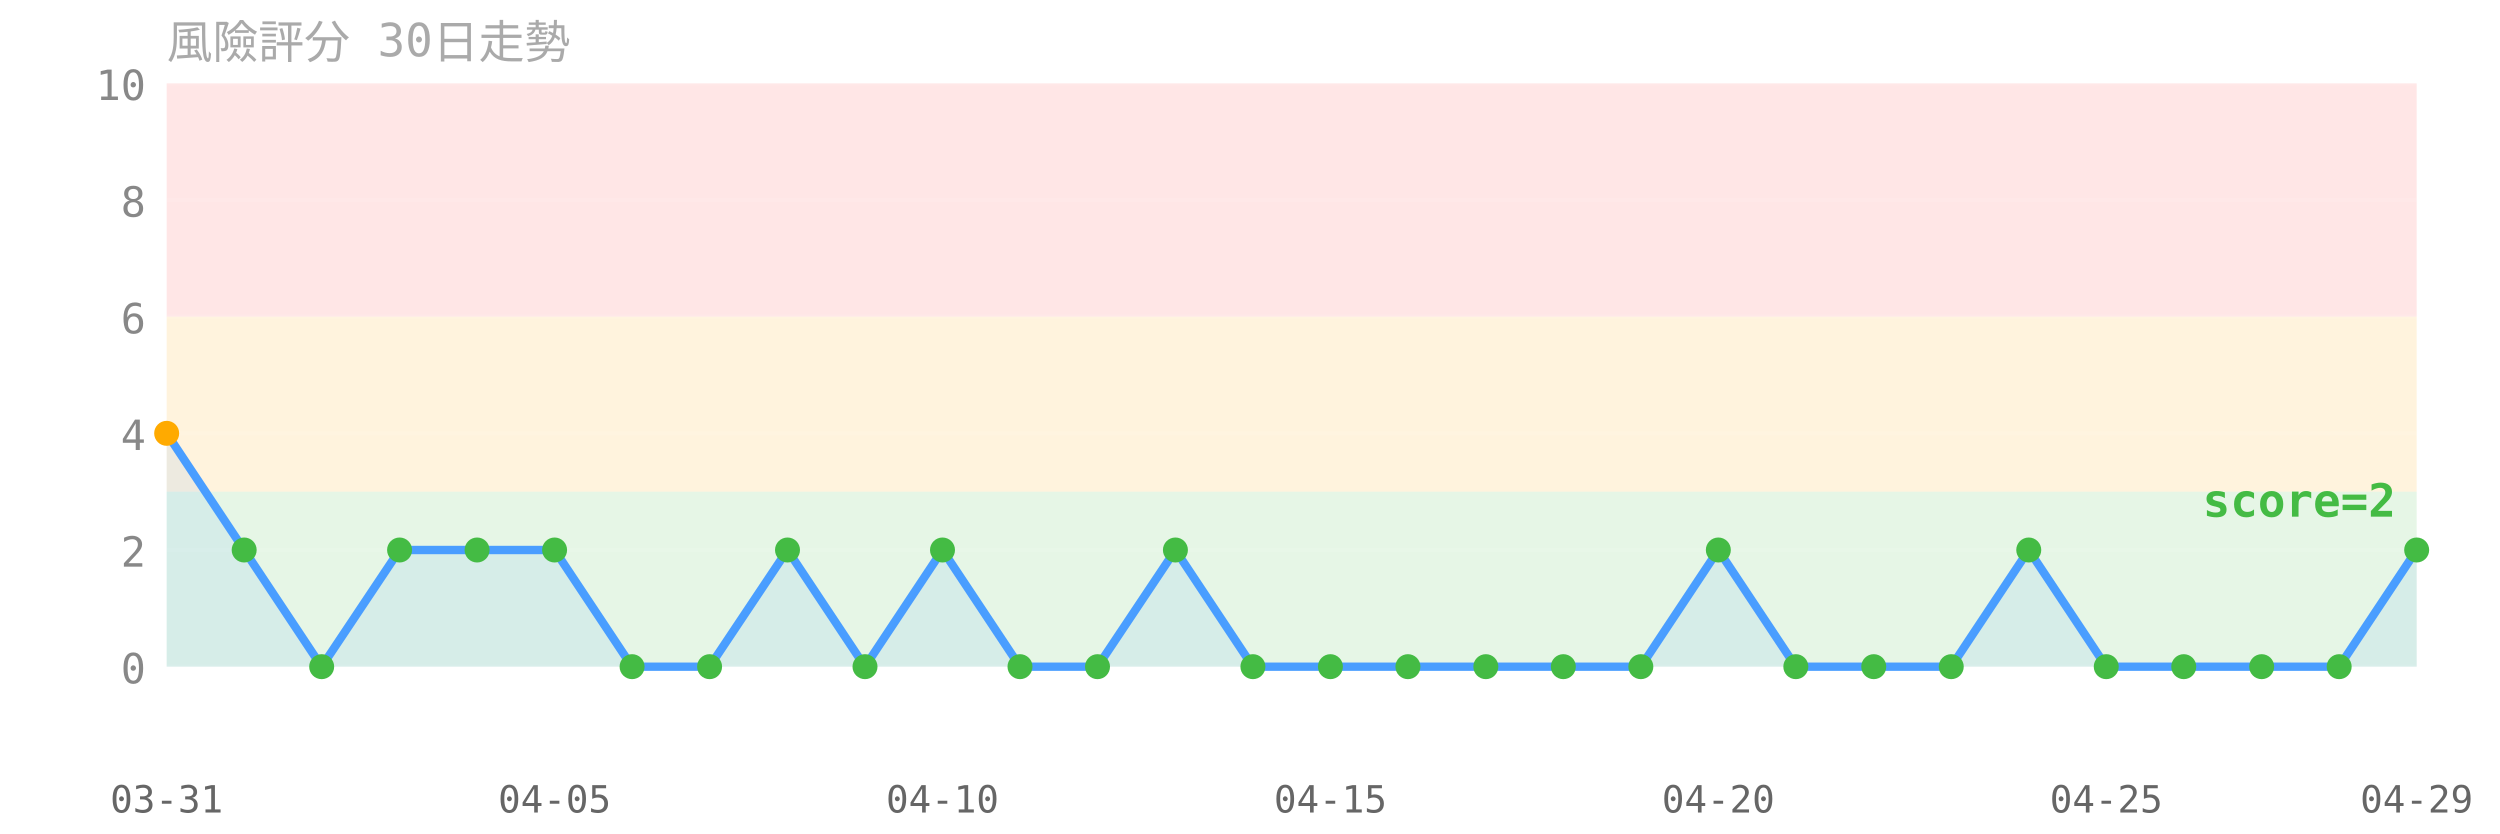
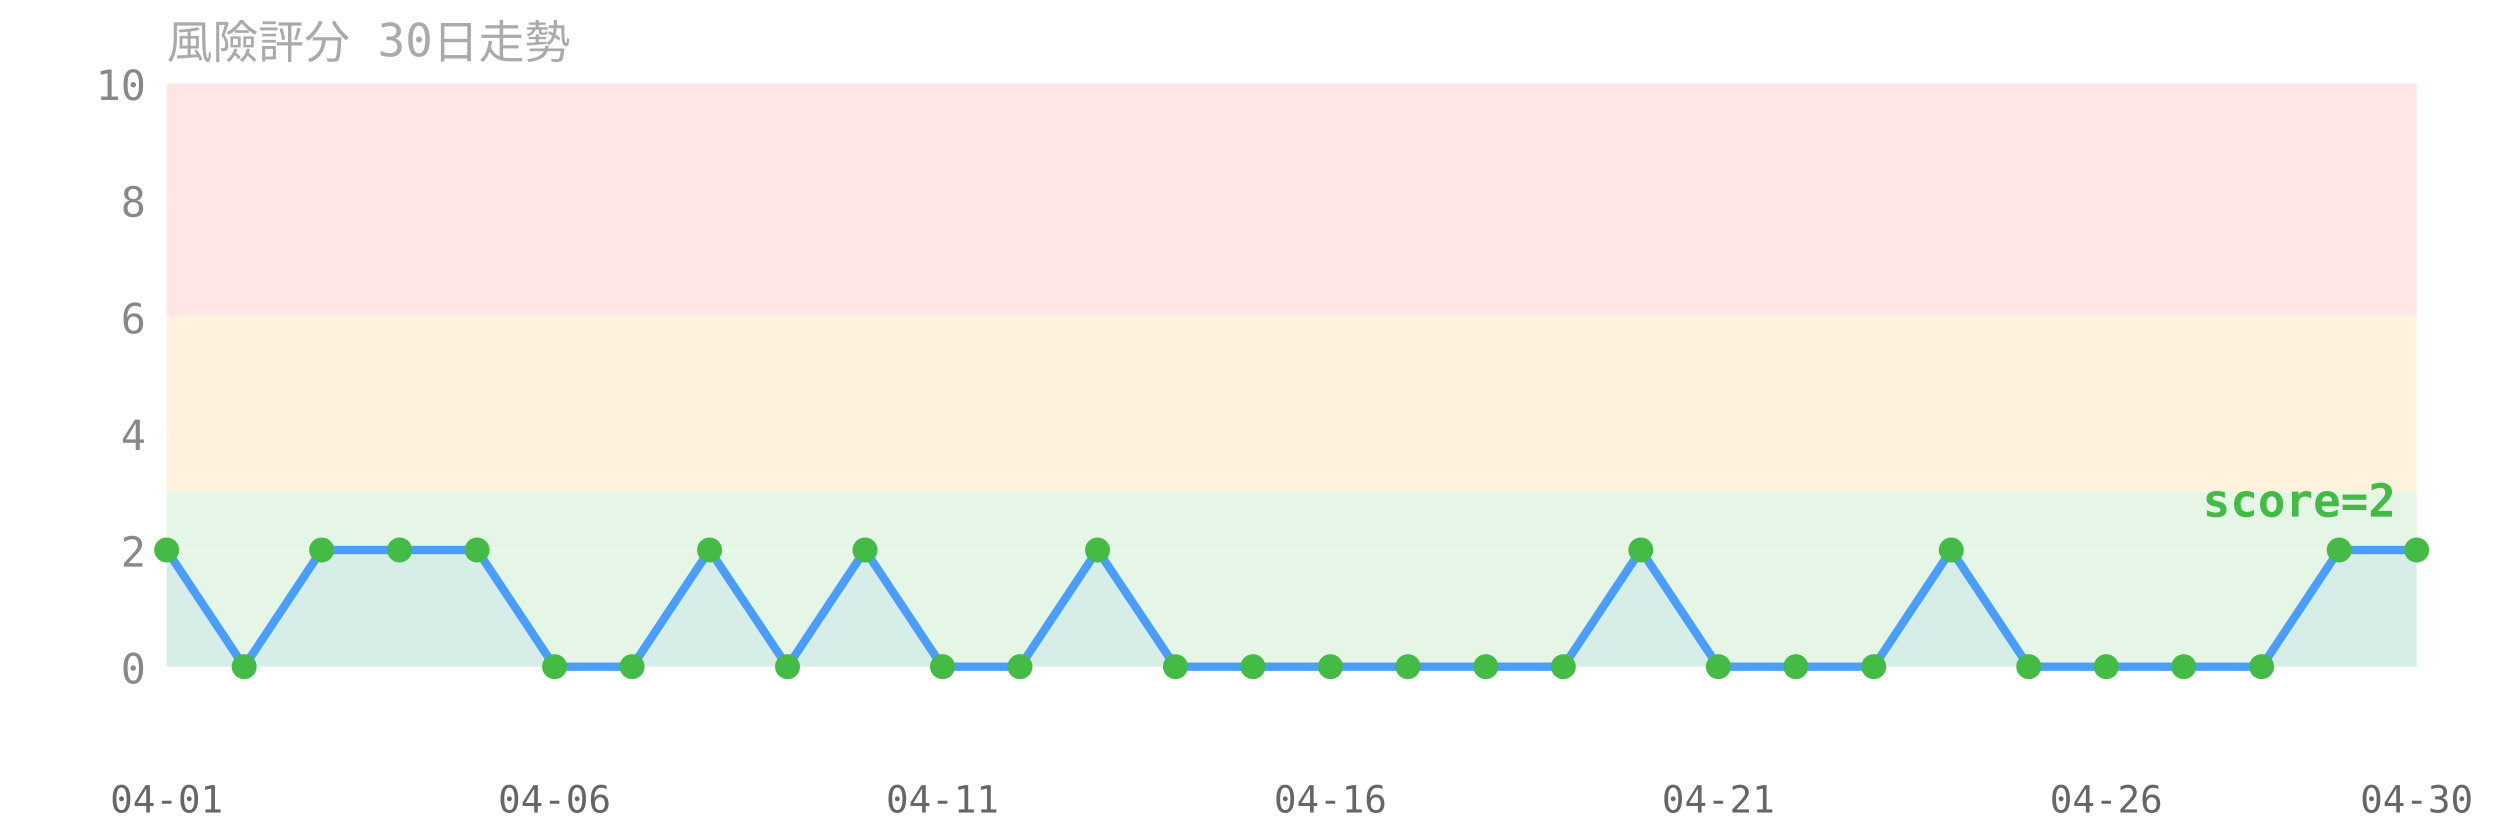
<svg xmlns="http://www.w3.org/2000/svg" width="600" height="200" style="background:#0b0f19;font-family:monospace">
  <rect x="40" y="20.0" width="540" height="56.0" fill="#ff444422" />
  <rect x="40" y="76.0" width="540" height="42.0" fill="#ffaa0022" />
  <rect x="40" y="118.0" width="540" height="42.0" fill="#44bb4422" />
  <line x1="40" y1="160.0" x2="580" y2="160.0" stroke="#ffffff18" stroke-width="1" />
  <text x="35" y="164.0" fill="#888" font-size="10" text-anchor="end">0</text>
  <line x1="40" y1="132.0" x2="580" y2="132.0" stroke="#ffffff18" stroke-width="1" />
  <text x="35" y="136.0" fill="#888" font-size="10" text-anchor="end">2</text>
  <line x1="40" y1="104.0" x2="580" y2="104.0" stroke="#ffffff18" stroke-width="1" />
  <text x="35" y="108.0" fill="#888" font-size="10" text-anchor="end">4</text>
  <line x1="40" y1="76.0" x2="580" y2="76.0" stroke="#ffffff18" stroke-width="1" />
  <text x="35" y="80.0" fill="#888" font-size="10" text-anchor="end">6</text>
  <line x1="40" y1="48.0" x2="580" y2="48.0" stroke="#ffffff18" stroke-width="1" />
  <text x="35" y="52.0" fill="#888" font-size="10" text-anchor="end">8</text>
  <line x1="40" y1="20.0" x2="580" y2="20.0" stroke="#ffffff18" stroke-width="1" />
  <text x="35" y="24.0" fill="#888" font-size="10" text-anchor="end">10</text>
-   <polyline points="40.0,104.0 58.6,132.0 77.2,160.0 95.9,132.0 114.5,132.0 133.1,132.0 151.7,160.0 170.3,160.0 189.0,132.0 207.6,160.0 226.2,132.0 244.8,160.0 263.4,160.0 282.1,132.0 300.7,160.0 319.3,160.0 337.9,160.0 356.6,160.0 375.2,160.0 393.8,160.0 412.4,132.0 431.0,160.0 449.7,160.0 468.3,160.0 486.9,132.0 505.5,160.0 524.1,160.0 542.8,160.0 561.4,160.0 580.0,132.0" fill="none" stroke="#4a9eff" stroke-width="2" stroke-linejoin="round" />
-   <polygon points="40.0,160.0 40.0,104.0 58.6,132.0 77.2,160.0 95.9,132.0 114.5,132.0 133.1,132.0 151.7,160.0 170.3,160.0 189.0,132.0 207.6,160.0 226.2,132.0 244.8,160.0 263.4,160.0 282.1,132.0 300.7,160.0 319.3,160.0 337.9,160.0 356.6,160.0 375.2,160.0 393.8,160.0 412.4,132.0 431.0,160.0 449.7,160.0 468.3,160.0 486.9,132.0 505.5,160.0 524.1,160.0 542.8,160.0 561.4,160.0 580.0,132.0 580.0,160.0" fill="#4a9eff18" />
-   <circle cx="40.0" cy="104.0" r="3" fill="#ffaa00" />
-   <circle cx="58.6" cy="132.0" r="3" fill="#44bb44" />
-   <circle cx="77.2" cy="160.0" r="3" fill="#44bb44" />
+   <polyline points="40.0,132.0 58.6,160.0 77.2,132.0 95.9,132.0 114.5,132.0 133.1,160.0 151.7,160.0 170.3,132.0 189.0,160.0 207.6,132.0 226.2,160.0 244.8,160.0 263.4,132.0 282.1,160.0 300.7,160.0 319.3,160.0 337.9,160.0 356.6,160.0 375.2,160.0 393.8,132.0 412.4,160.0 431.0,160.0 449.7,160.0 468.3,132.0 486.9,160.0 505.5,160.0 524.1,160.0 542.8,160.0 561.4,132.0 580.0,132.0" fill="none" stroke="#4a9eff" stroke-width="2" stroke-linejoin="round" />
+   <polygon points="40.0,160.0 40.0,132.0 58.6,160.0 77.2,132.0 95.9,132.0 114.5,132.0 133.1,160.0 151.7,160.0 170.3,132.0 189.0,160.0 207.6,132.0 226.2,160.0 244.8,160.0 263.4,132.0 282.1,160.0 300.7,160.0 319.3,160.0 337.9,160.0 356.6,160.0 375.2,160.0 393.8,132.0 412.4,160.0 431.0,160.0 449.7,160.0 468.3,132.0 486.9,160.0 505.5,160.0 524.1,160.0 542.8,160.0 561.4,132.0 580.0,132.0 580.0,160.0" fill="#4a9eff18" />
+   <circle cx="40.0" cy="132.0" r="3" fill="#44bb44" />
+   <circle cx="58.6" cy="160.0" r="3" fill="#44bb44" />
+   <circle cx="77.2" cy="132.0" r="3" fill="#44bb44" />
  <circle cx="95.9" cy="132.0" r="3" fill="#44bb44" />
  <circle cx="114.5" cy="132.0" r="3" fill="#44bb44" />
-   <circle cx="133.1" cy="132.0" r="3" fill="#44bb44" />
+   <circle cx="133.1" cy="160.0" r="3" fill="#44bb44" />
  <circle cx="151.7" cy="160.0" r="3" fill="#44bb44" />
-   <circle cx="170.3" cy="160.0" r="3" fill="#44bb44" />
-   <circle cx="189.0" cy="132.0" r="3" fill="#44bb44" />
-   <circle cx="207.6" cy="160.0" r="3" fill="#44bb44" />
-   <circle cx="226.2" cy="132.0" r="3" fill="#44bb44" />
+   <circle cx="170.3" cy="132.0" r="3" fill="#44bb44" />
+   <circle cx="189.0" cy="160.0" r="3" fill="#44bb44" />
+   <circle cx="207.6" cy="132.0" r="3" fill="#44bb44" />
+   <circle cx="226.2" cy="160.0" r="3" fill="#44bb44" />
  <circle cx="244.8" cy="160.0" r="3" fill="#44bb44" />
-   <circle cx="263.4" cy="160.0" r="3" fill="#44bb44" />
-   <circle cx="282.1" cy="132.0" r="3" fill="#44bb44" />
+   <circle cx="263.4" cy="132.0" r="3" fill="#44bb44" />
+   <circle cx="282.1" cy="160.0" r="3" fill="#44bb44" />
  <circle cx="300.7" cy="160.0" r="3" fill="#44bb44" />
  <circle cx="319.3" cy="160.0" r="3" fill="#44bb44" />
  <circle cx="337.9" cy="160.0" r="3" fill="#44bb44" />
  <circle cx="356.6" cy="160.0" r="3" fill="#44bb44" />
  <circle cx="375.2" cy="160.0" r="3" fill="#44bb44" />
-   <circle cx="393.8" cy="160.0" r="3" fill="#44bb44" />
-   <circle cx="412.4" cy="132.0" r="3" fill="#44bb44" />
+   <circle cx="393.8" cy="132.0" r="3" fill="#44bb44" />
+   <circle cx="412.4" cy="160.0" r="3" fill="#44bb44" />
  <circle cx="431.0" cy="160.0" r="3" fill="#44bb44" />
  <circle cx="449.7" cy="160.0" r="3" fill="#44bb44" />
-   <circle cx="468.3" cy="160.0" r="3" fill="#44bb44" />
-   <circle cx="486.9" cy="132.0" r="3" fill="#44bb44" />
+   <circle cx="468.3" cy="132.0" r="3" fill="#44bb44" />
+   <circle cx="486.9" cy="160.0" r="3" fill="#44bb44" />
  <circle cx="505.5" cy="160.0" r="3" fill="#44bb44" />
  <circle cx="524.1" cy="160.0" r="3" fill="#44bb44" />
  <circle cx="542.8" cy="160.0" r="3" fill="#44bb44" />
-   <circle cx="561.4" cy="160.0" r="3" fill="#44bb44" />
+   <circle cx="561.4" cy="132.0" r="3" fill="#44bb44" />
  <circle cx="580.0" cy="132.0" r="3" fill="#44bb44" />
-   <text x="40.0" y="195" fill="#666" font-size="9" text-anchor="middle">03-31</text>
-   <text x="133.1" y="195" fill="#666" font-size="9" text-anchor="middle">04-05</text>
-   <text x="226.2" y="195" fill="#666" font-size="9" text-anchor="middle">04-10</text>
-   <text x="319.3" y="195" fill="#666" font-size="9" text-anchor="middle">04-15</text>
-   <text x="412.4" y="195" fill="#666" font-size="9" text-anchor="middle">04-20</text>
-   <text x="505.5" y="195" fill="#666" font-size="9" text-anchor="middle">04-25</text>
-   <text x="580.0" y="195" fill="#666" font-size="9" text-anchor="middle">04-29</text>
+   <text x="40.0" y="195" fill="#666" font-size="9" text-anchor="middle">04-01</text>
+   <text x="133.1" y="195" fill="#666" font-size="9" text-anchor="middle">04-06</text>
+   <text x="226.2" y="195" fill="#666" font-size="9" text-anchor="middle">04-11</text>
+   <text x="319.3" y="195" fill="#666" font-size="9" text-anchor="middle">04-16</text>
+   <text x="412.4" y="195" fill="#666" font-size="9" text-anchor="middle">04-21</text>
+   <text x="505.5" y="195" fill="#666" font-size="9" text-anchor="middle">04-26</text>
+   <text x="580.0" y="195" fill="#666" font-size="9" text-anchor="middle">04-30</text>
  <text x="575.0" y="124.0" fill="#44bb44" font-size="11" text-anchor="end" font-weight="bold">score=2</text>
  <text x="40" y="14" fill="#aaa" font-size="11">風險評分 30日走勢</text>
</svg>
